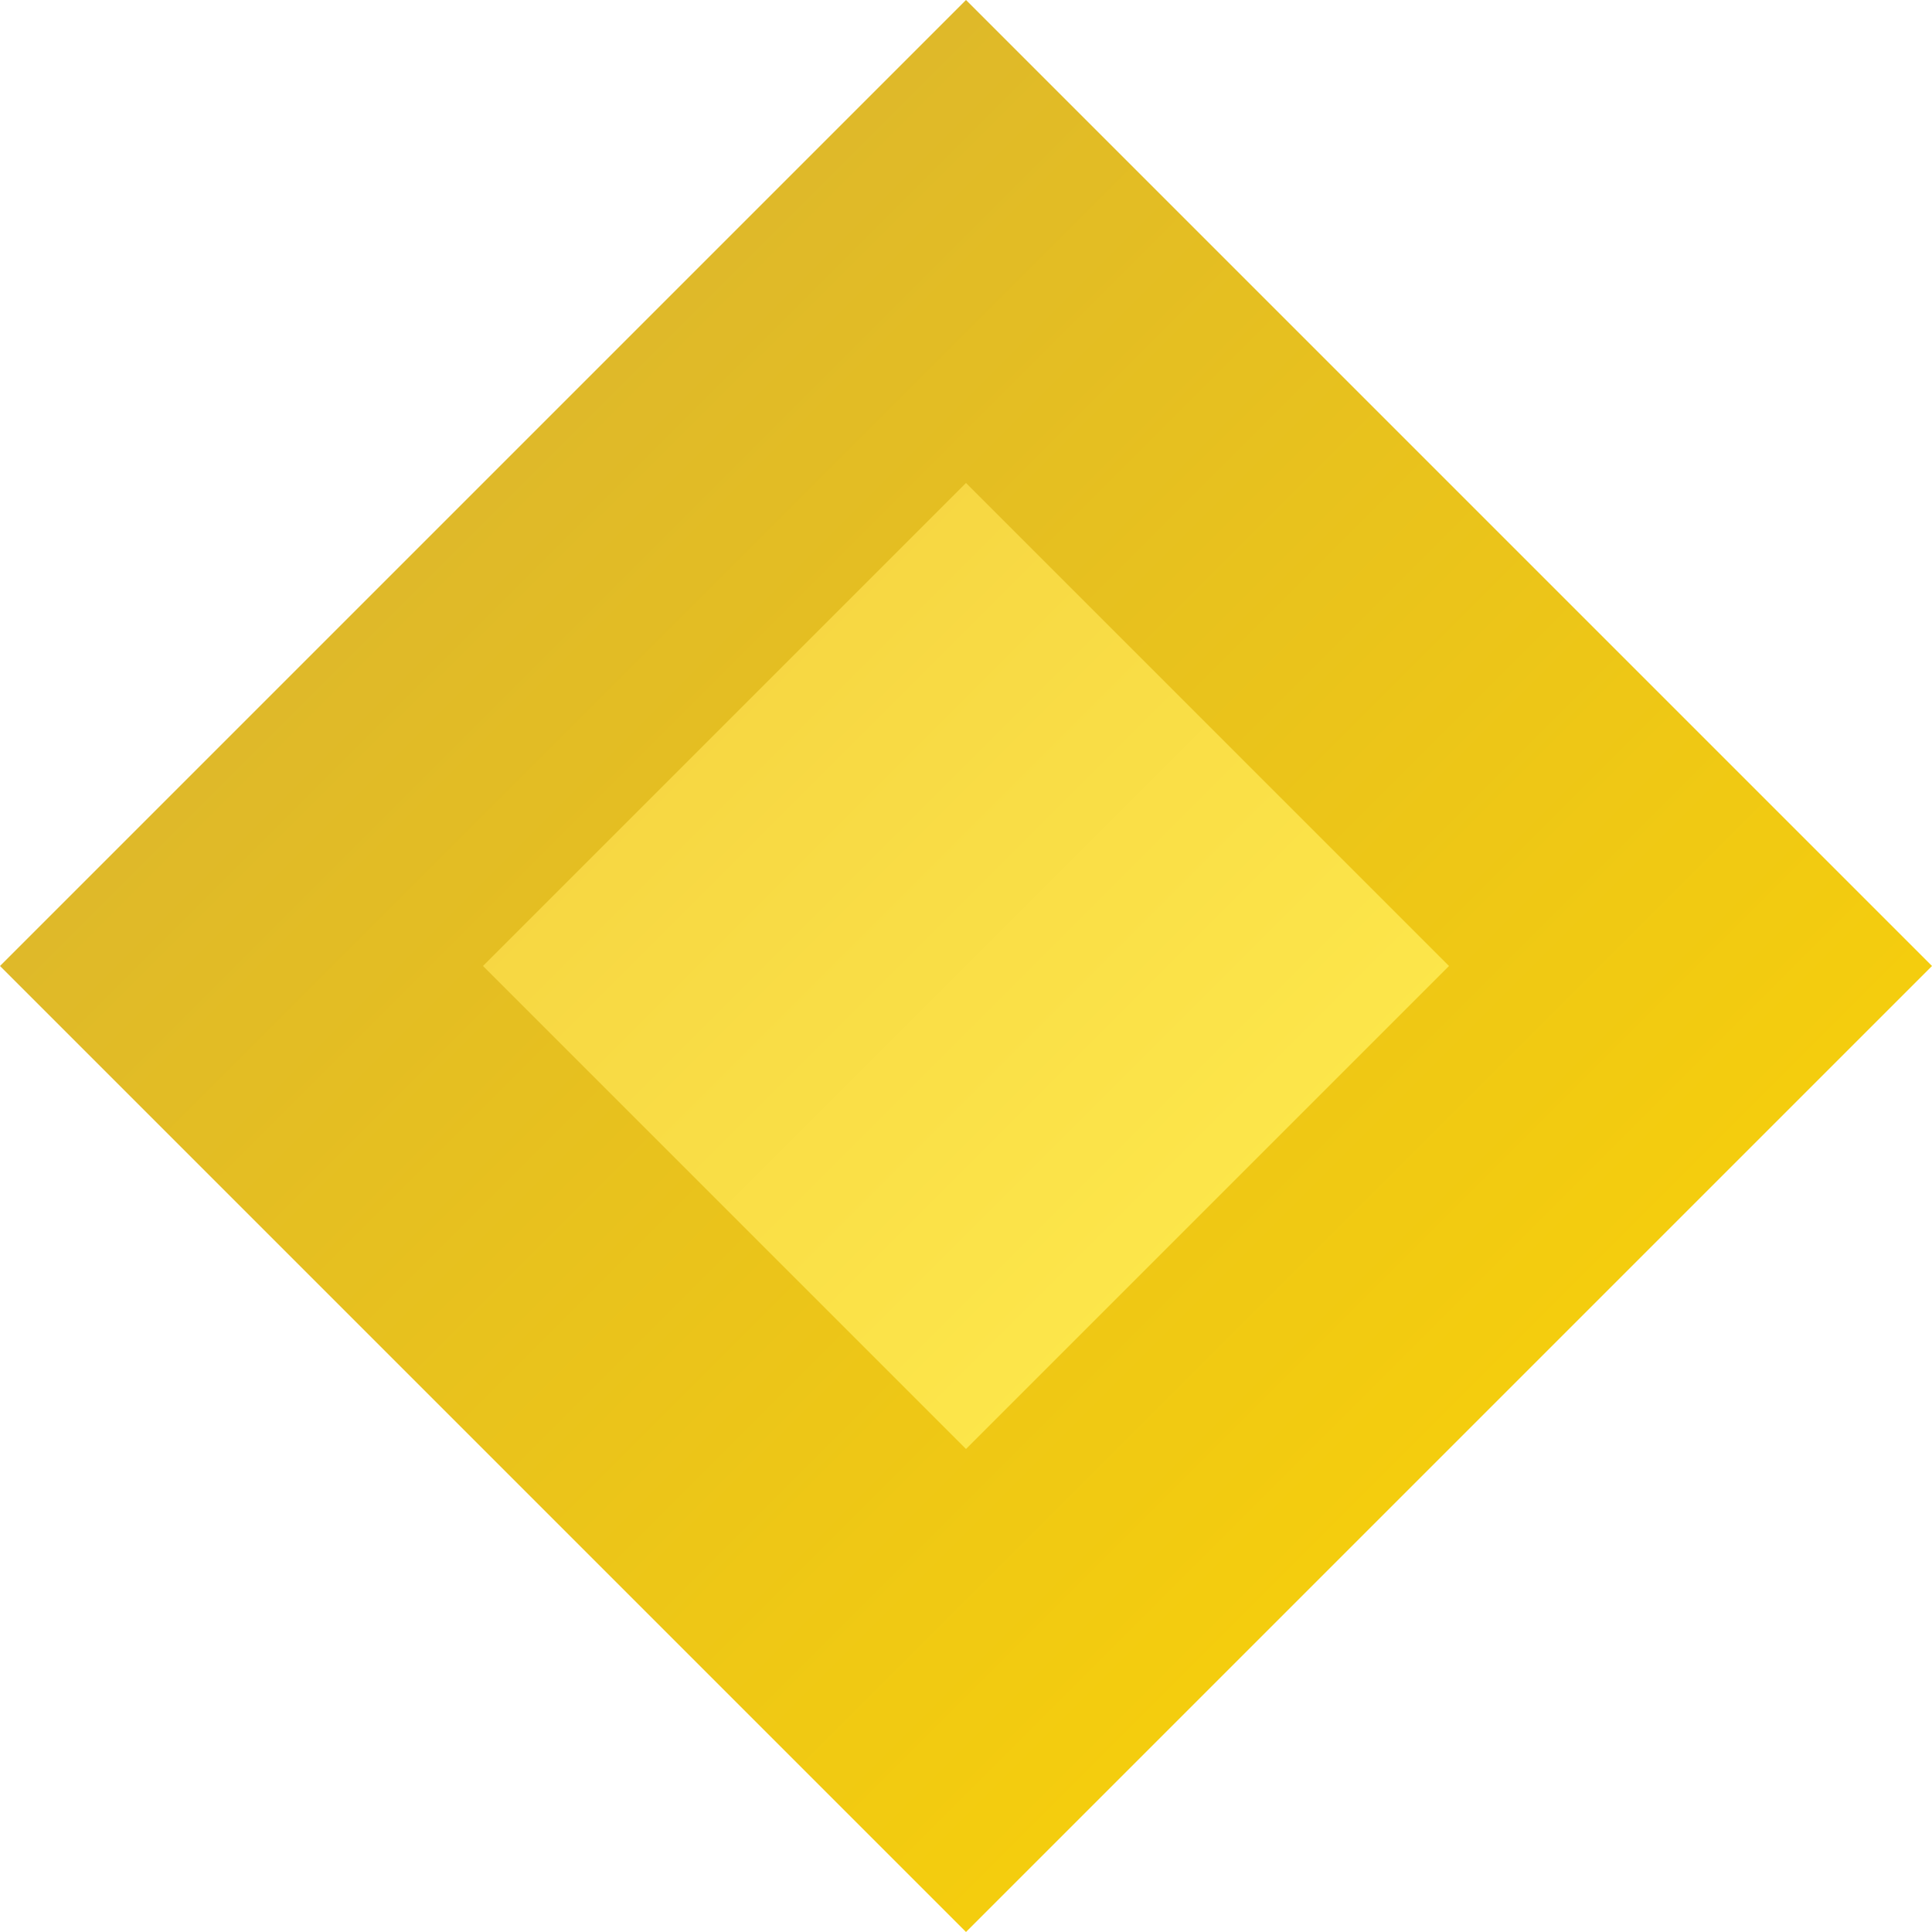
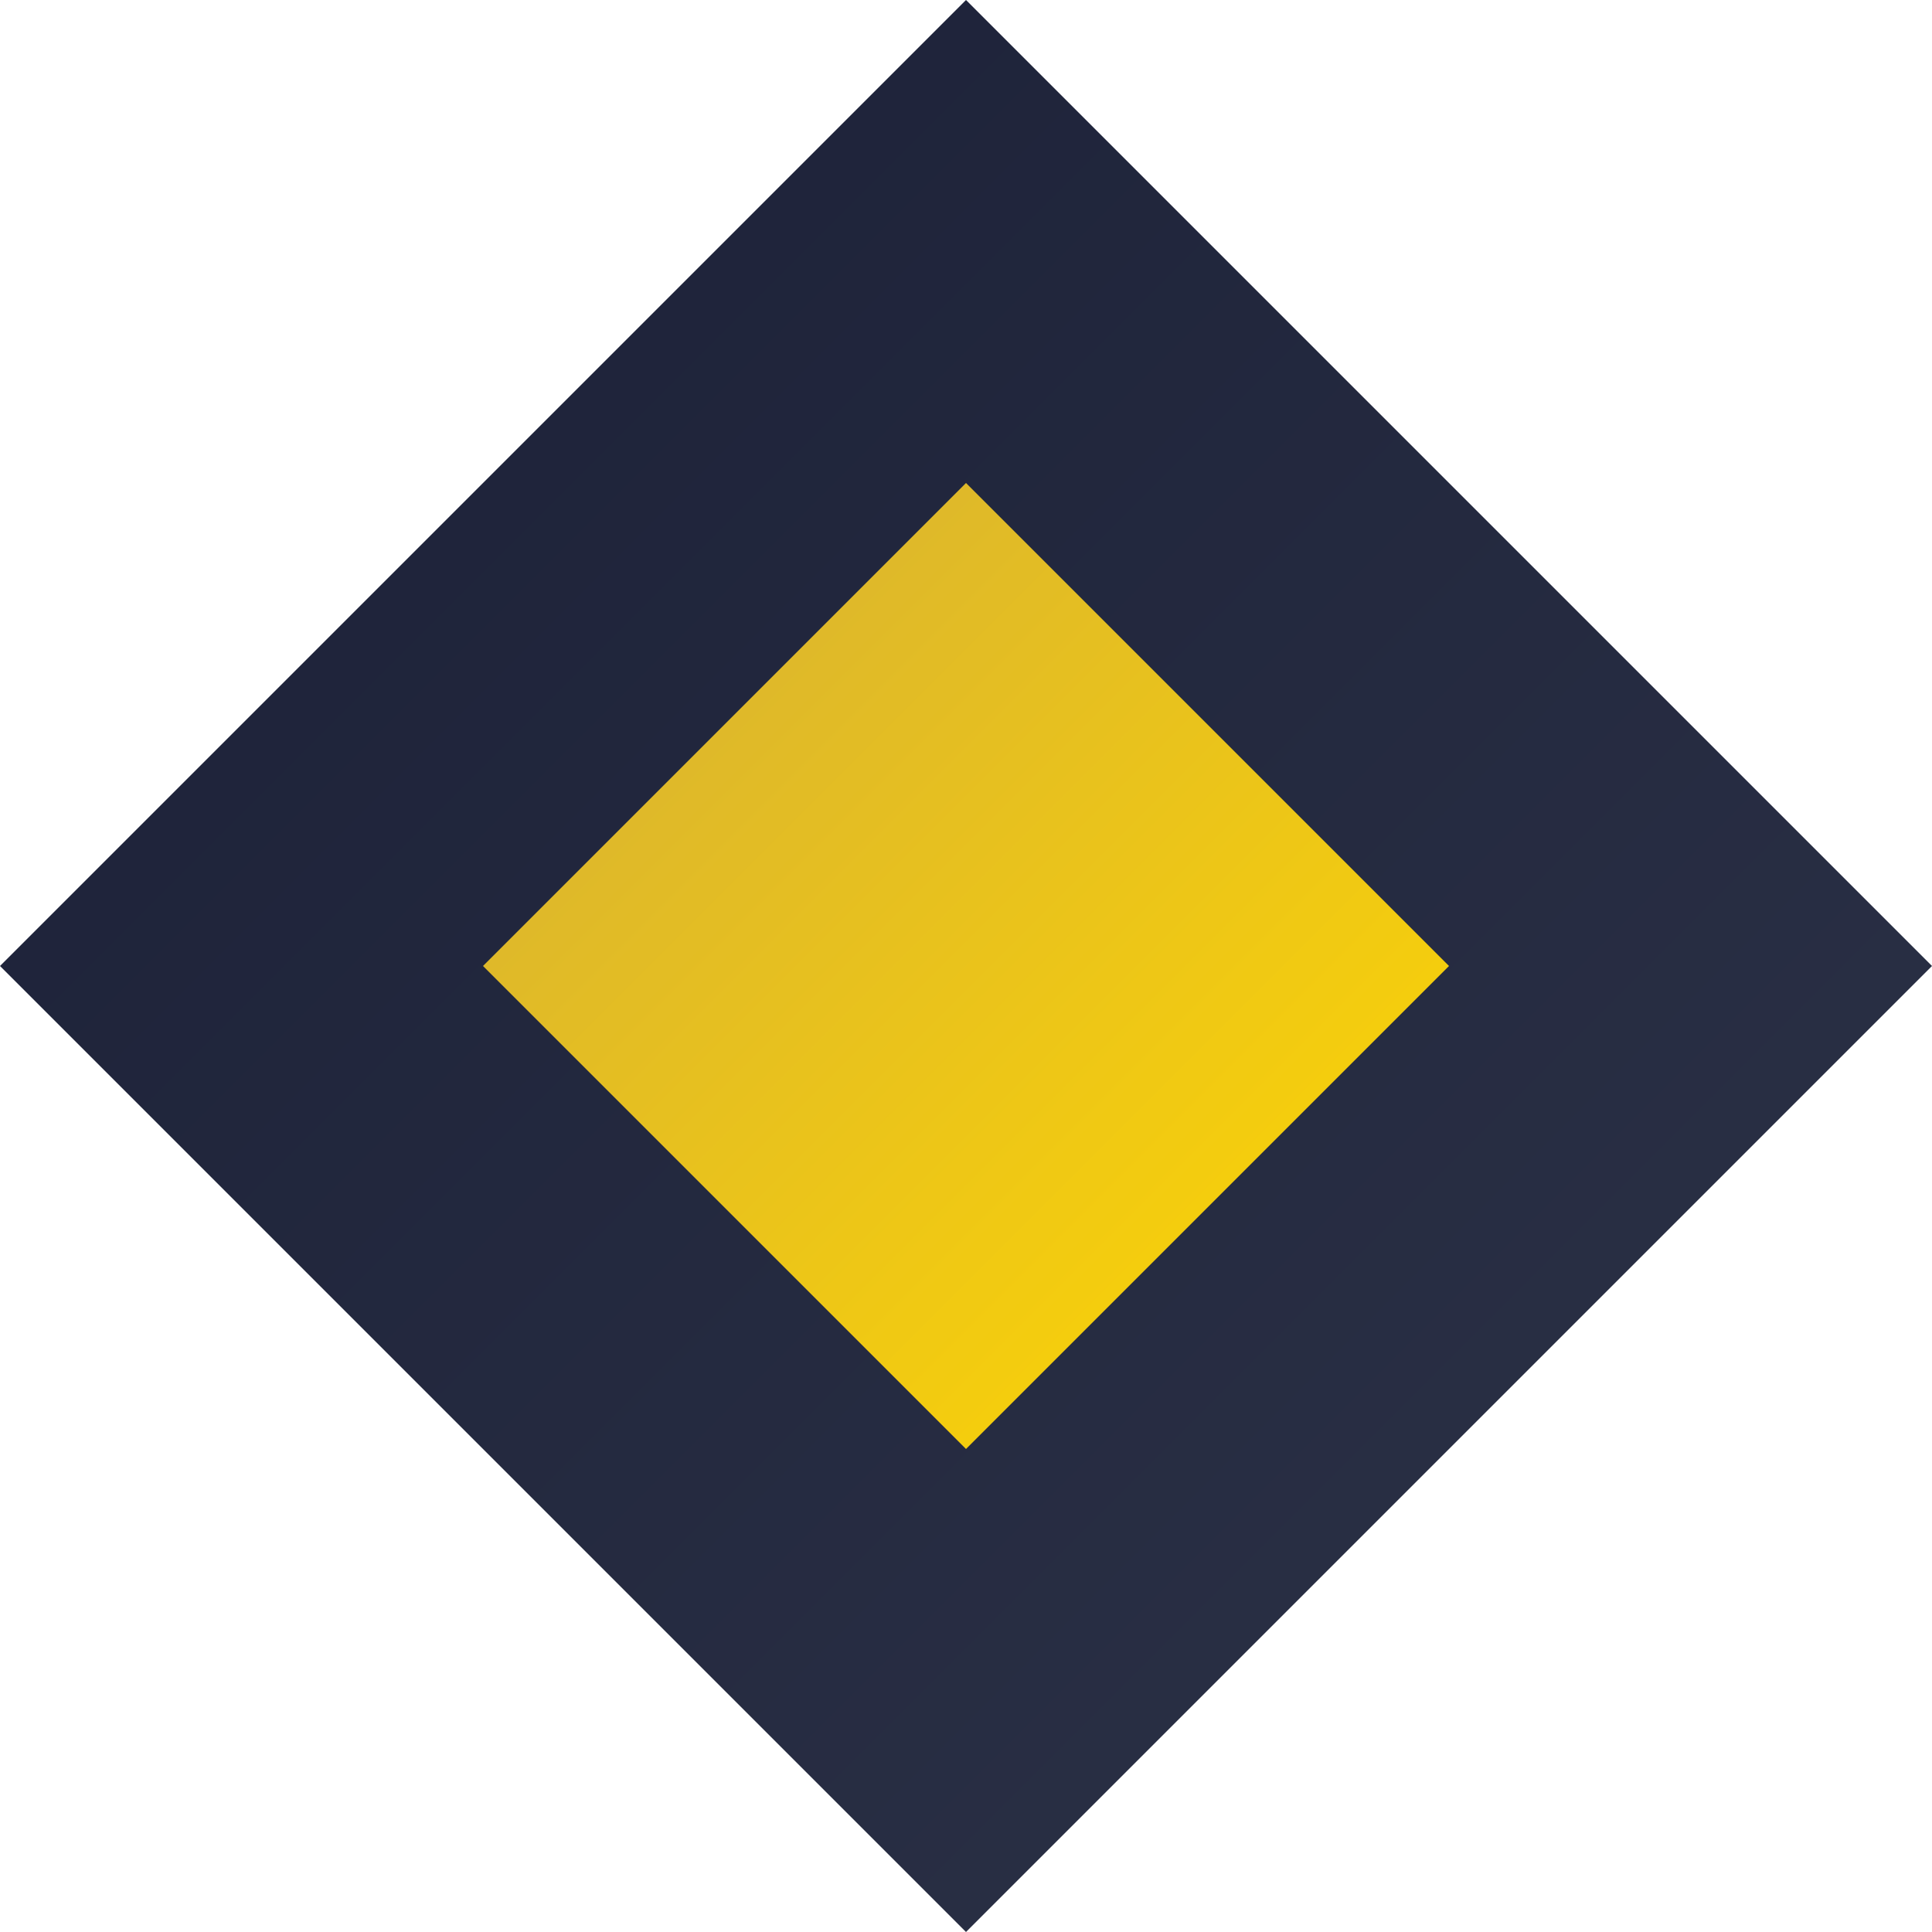
<svg xmlns="http://www.w3.org/2000/svg" width="128" height="128" viewBox="0 0 128 128" fill="none">
  <defs>
    <linearGradient id="grad1" x1="0%" y1="0%" x2="100%" y2="100%">
+       <stop offset="0%" stop-color="#1a1f36" />
+       <stop offset="100%" stop-color="#2d3348" />
+     </linearGradient>
+     <linearGradient id="grad2" x1="0%" y1="0%" x2="100%" y2="100%">
      <stop offset="0%" stop-color="#d4af37" />
      <stop offset="100%" stop-color="#ffd700" />
-     </linearGradient>
-     <linearGradient id="grad2" x1="0%" y1="0%" x2="100%" y2="100%">
-       <stop offset="0%" stop-color="#f4d03f" />
-       <stop offset="100%" stop-color="#ffed4e" />
    </linearGradient>
  </defs>
  <path fill="url(#grad1)" d="M64 0L128 64L64 128L0 64L64 0Z" />
  <path fill="url(#grad2)" d="M96 32L64 64L32 32L64 0L96 32Z" transform="translate(0, 32)" />
</svg>
